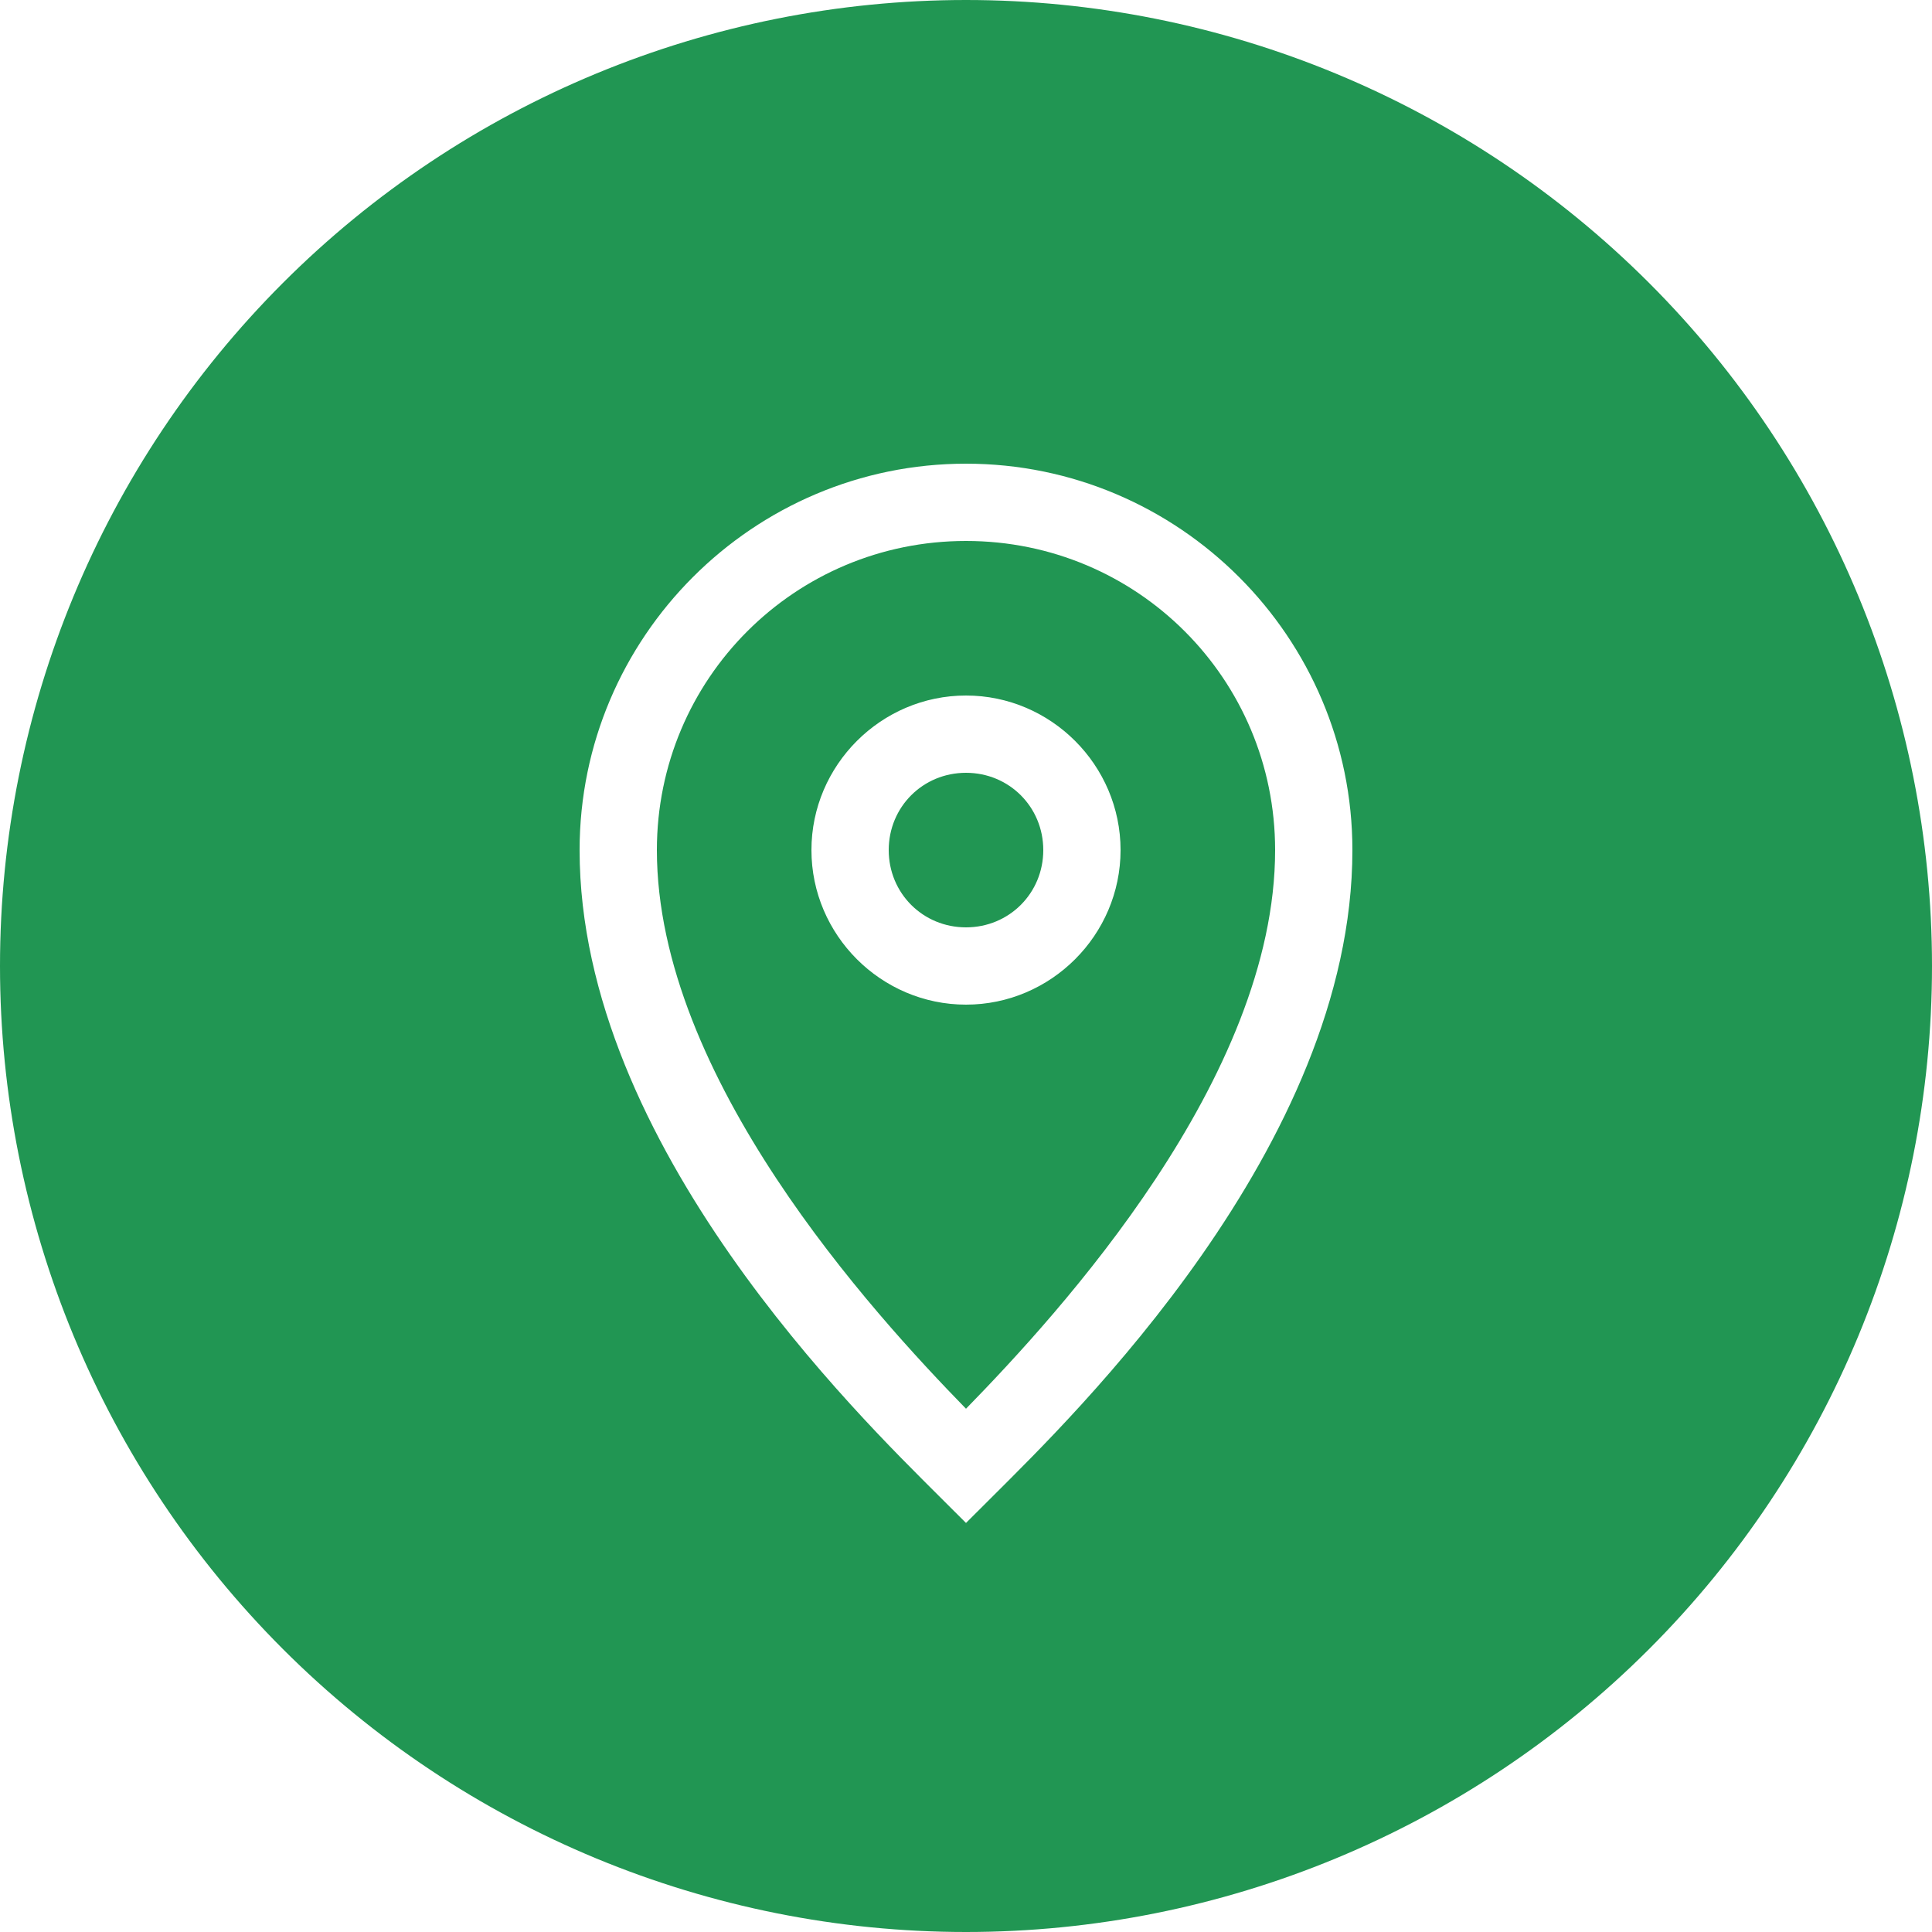
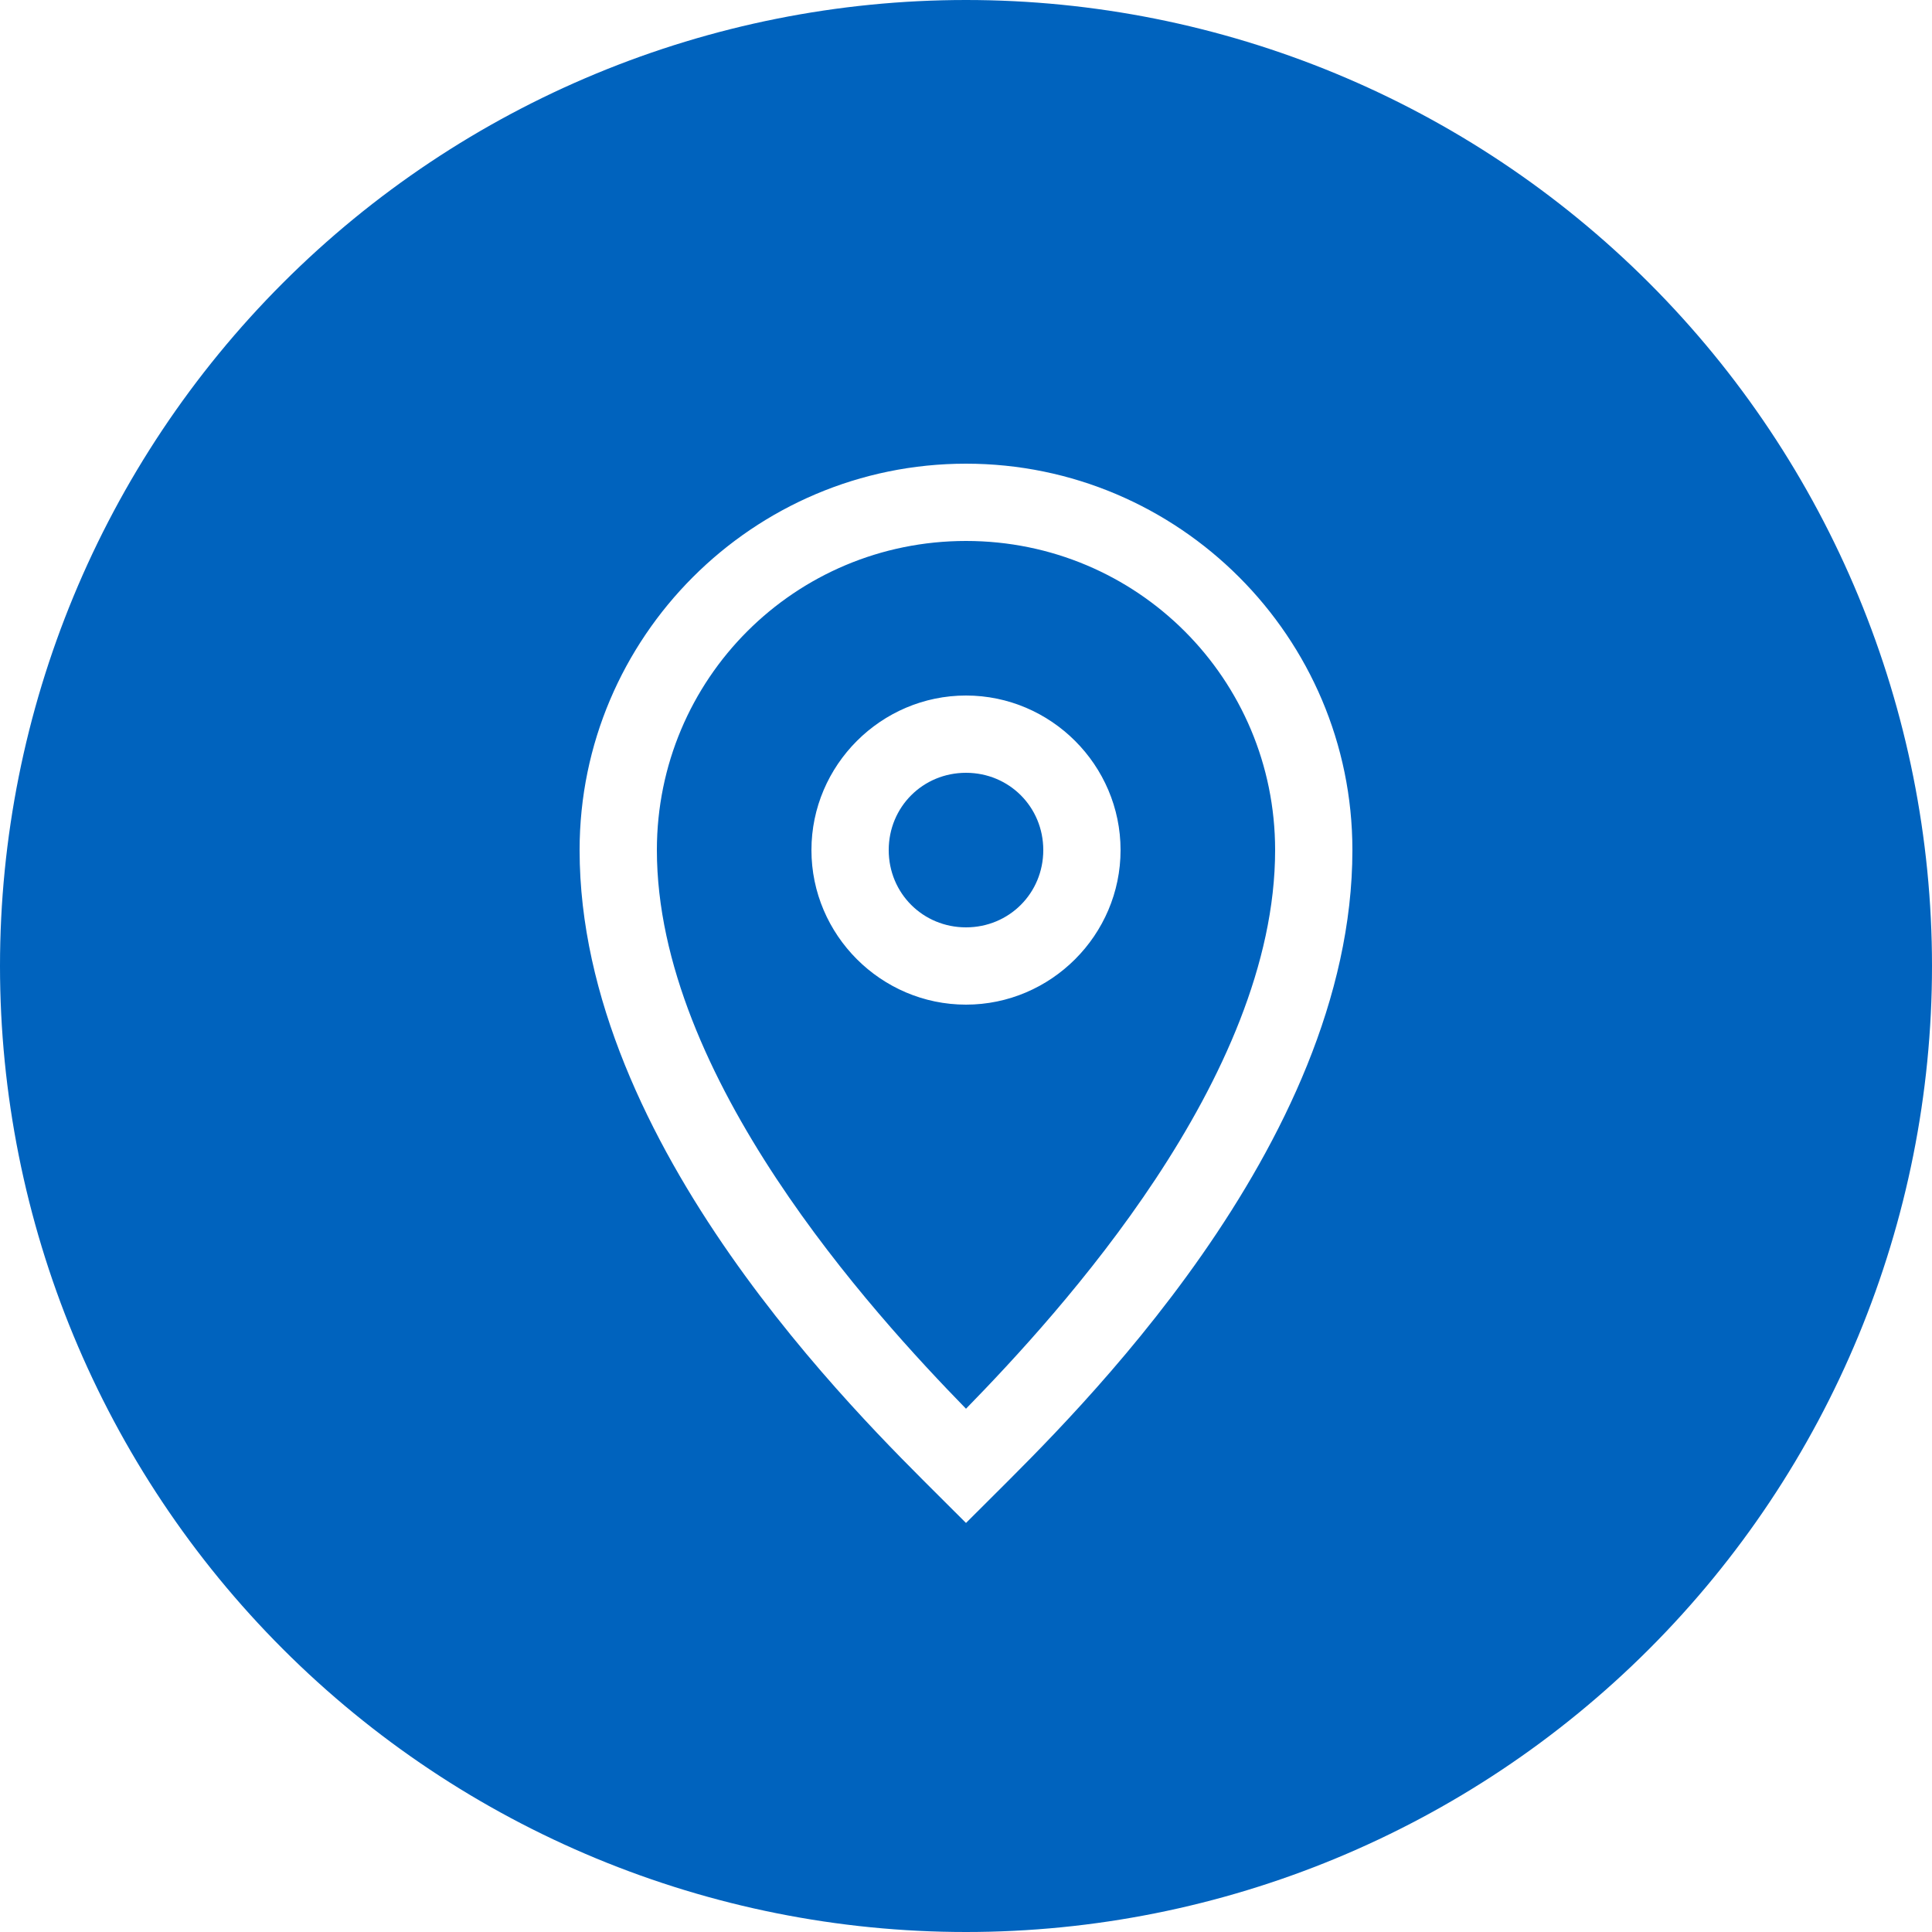
<svg xmlns="http://www.w3.org/2000/svg" xmlns:xlink="http://www.w3.org/1999/xlink" width="25" height="25" viewBox="0 0 25 25" version="1.1">
  <g id="Canvas" transform="translate(-4909 -2758)">
    <g id="noun_376938_cc">
      <g id="Group">
        <g id="Group">
          <g id="Group">
            <g id="Vector">
-               <use xlink:href="#path0_fill" transform="translate(4909 2758)" fill="#219653" />
+               <use xlink:href="#path0_fill" transform="translate(4909 2758)" fill="#0063BE" />
            </g>
          </g>
        </g>
      </g>
    </g>
  </g>
  <defs>
    <path id="path0_fill" d="M 12.5 8.88178e-16C 9.185 1.77636e-15 6.005 1.317 3.661 3.661C 1.317 6.005 2.66454e-15 9.185 0 12.5C 3.55271e-15 15.815 1.317 18.995 3.661 21.339C 6.005 23.683 9.185 25 12.5 25C 15.815 25 18.995 23.683 21.339 21.339C 23.683 18.995 25 15.815 25 12.5C 25 9.185 23.683 6.005 21.339 3.661C 18.995 1.317 15.815 1.44329e-15 12.5 0L 12.5 8.88178e-16ZM 12.5 6C 15.255 6 17.5 8.245 17.5 11C 17.5 14.835 13.853 18.354 12.854 19.354L 12.5 19.707L 12.146 19.354C 11.145 18.352 7.5 14.825 7.5 11C 7.5 8.245 9.745 6 12.5 6ZM 12.5 7C 10.285 7 8.5 8.785 8.5 11C 8.5 13.938 11.292 16.99 12.5 18.229C 13.709 16.99 16.5 13.949 16.5 11C 16.5 8.785 14.715 7 12.5 7ZM 12.5 9C 13.599 9 14.5 9.901 14.5 11C 14.5 12.099 13.599 13 12.5 13C 11.401 13 10.5 12.099 10.5 11C 10.5 9.901 11.401 9 12.5 9ZM 12.5 10C 11.942 10 11.5 10.442 11.5 11C 11.5 11.558 11.942 12 12.5 12C 13.058 12 13.5 11.558 13.5 11C 13.5 10.442 13.058 10 12.5 10Z" />
  </defs>
</svg>
